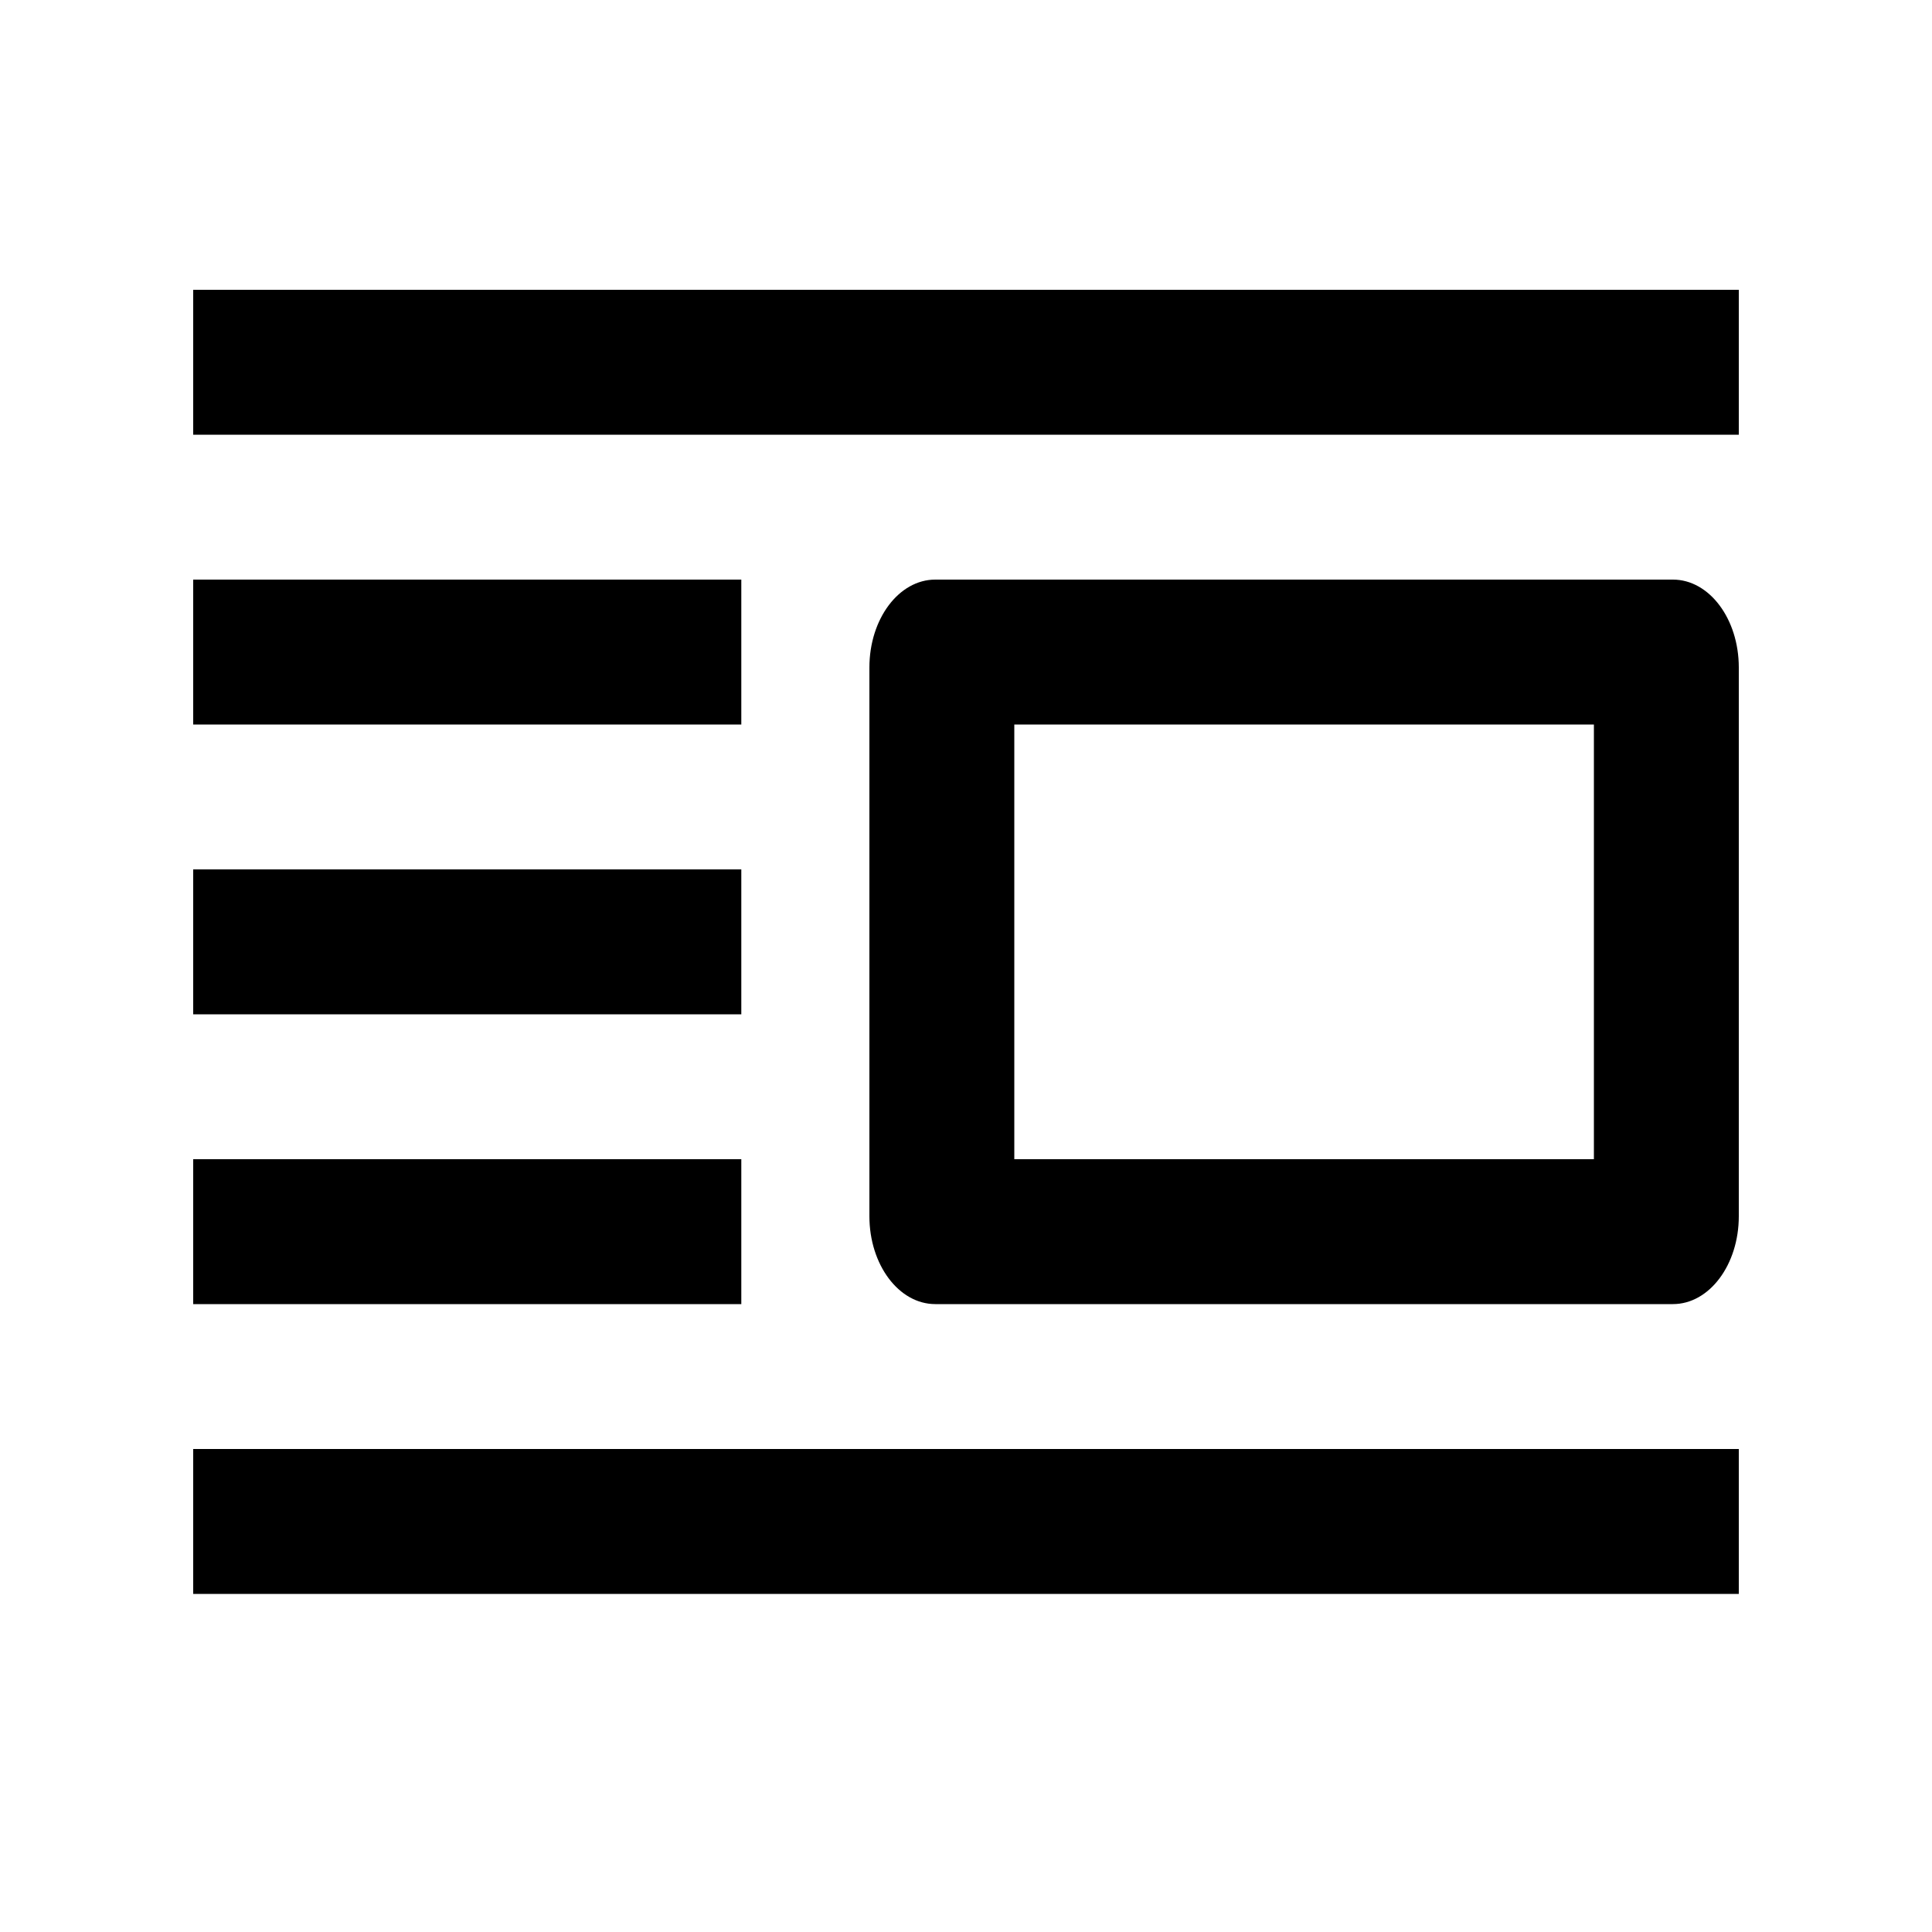
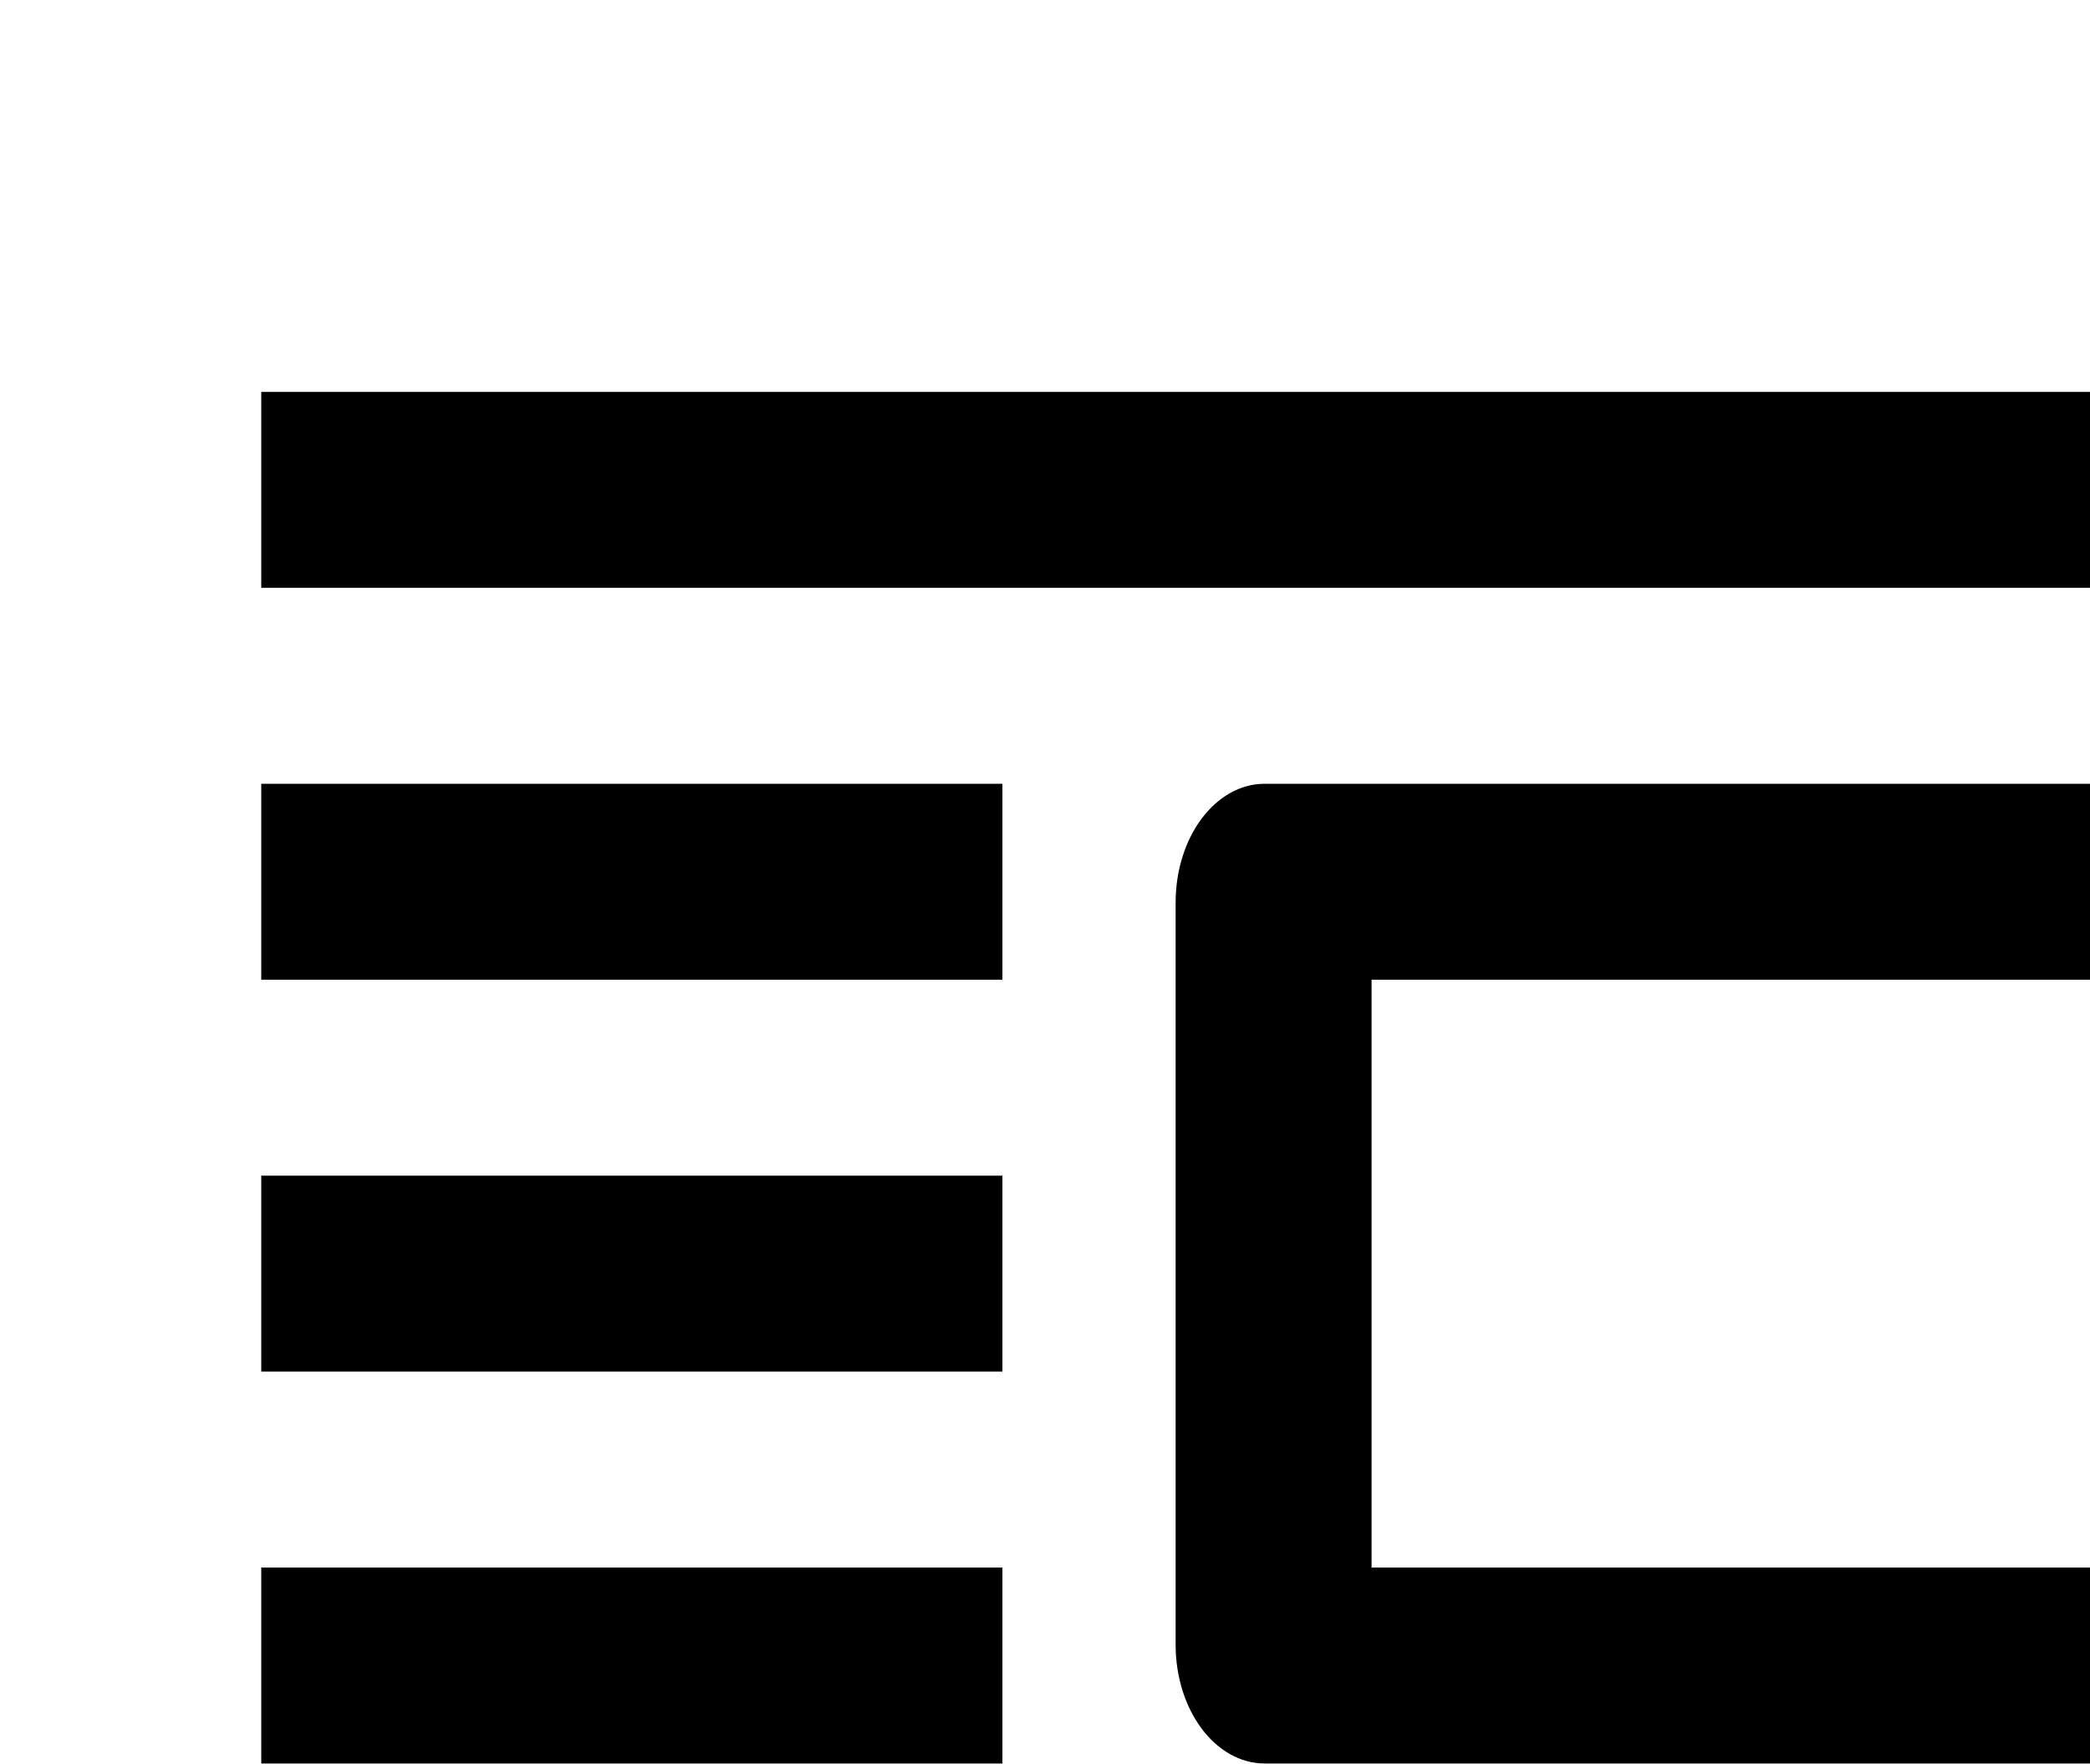
- <svg xmlns="http://www.w3.org/2000/svg" width="20" height="20">
+ <svg xmlns="http://www.w3.org/2000/svg">
  <g fill-rule="nonzero">
    <path d="M2 4.5V3h16v1.5zM2 7.5V6h5.674v1.5zM2 10.5V9h5.674v1.5zM2 13.5V12h5.674v1.5zM10.5 7.5V12h6V7.5h-6zM9.682 6h7.636c.377 0 .682.407.682.91v5.68c0 .503-.305.91-.682.91H9.682c-.377 0-.682-.407-.682-.91V6.91c0-.503.305-.91.682-.91zM2 16.5V15h16v1.5z" />
  </g>
</svg>
